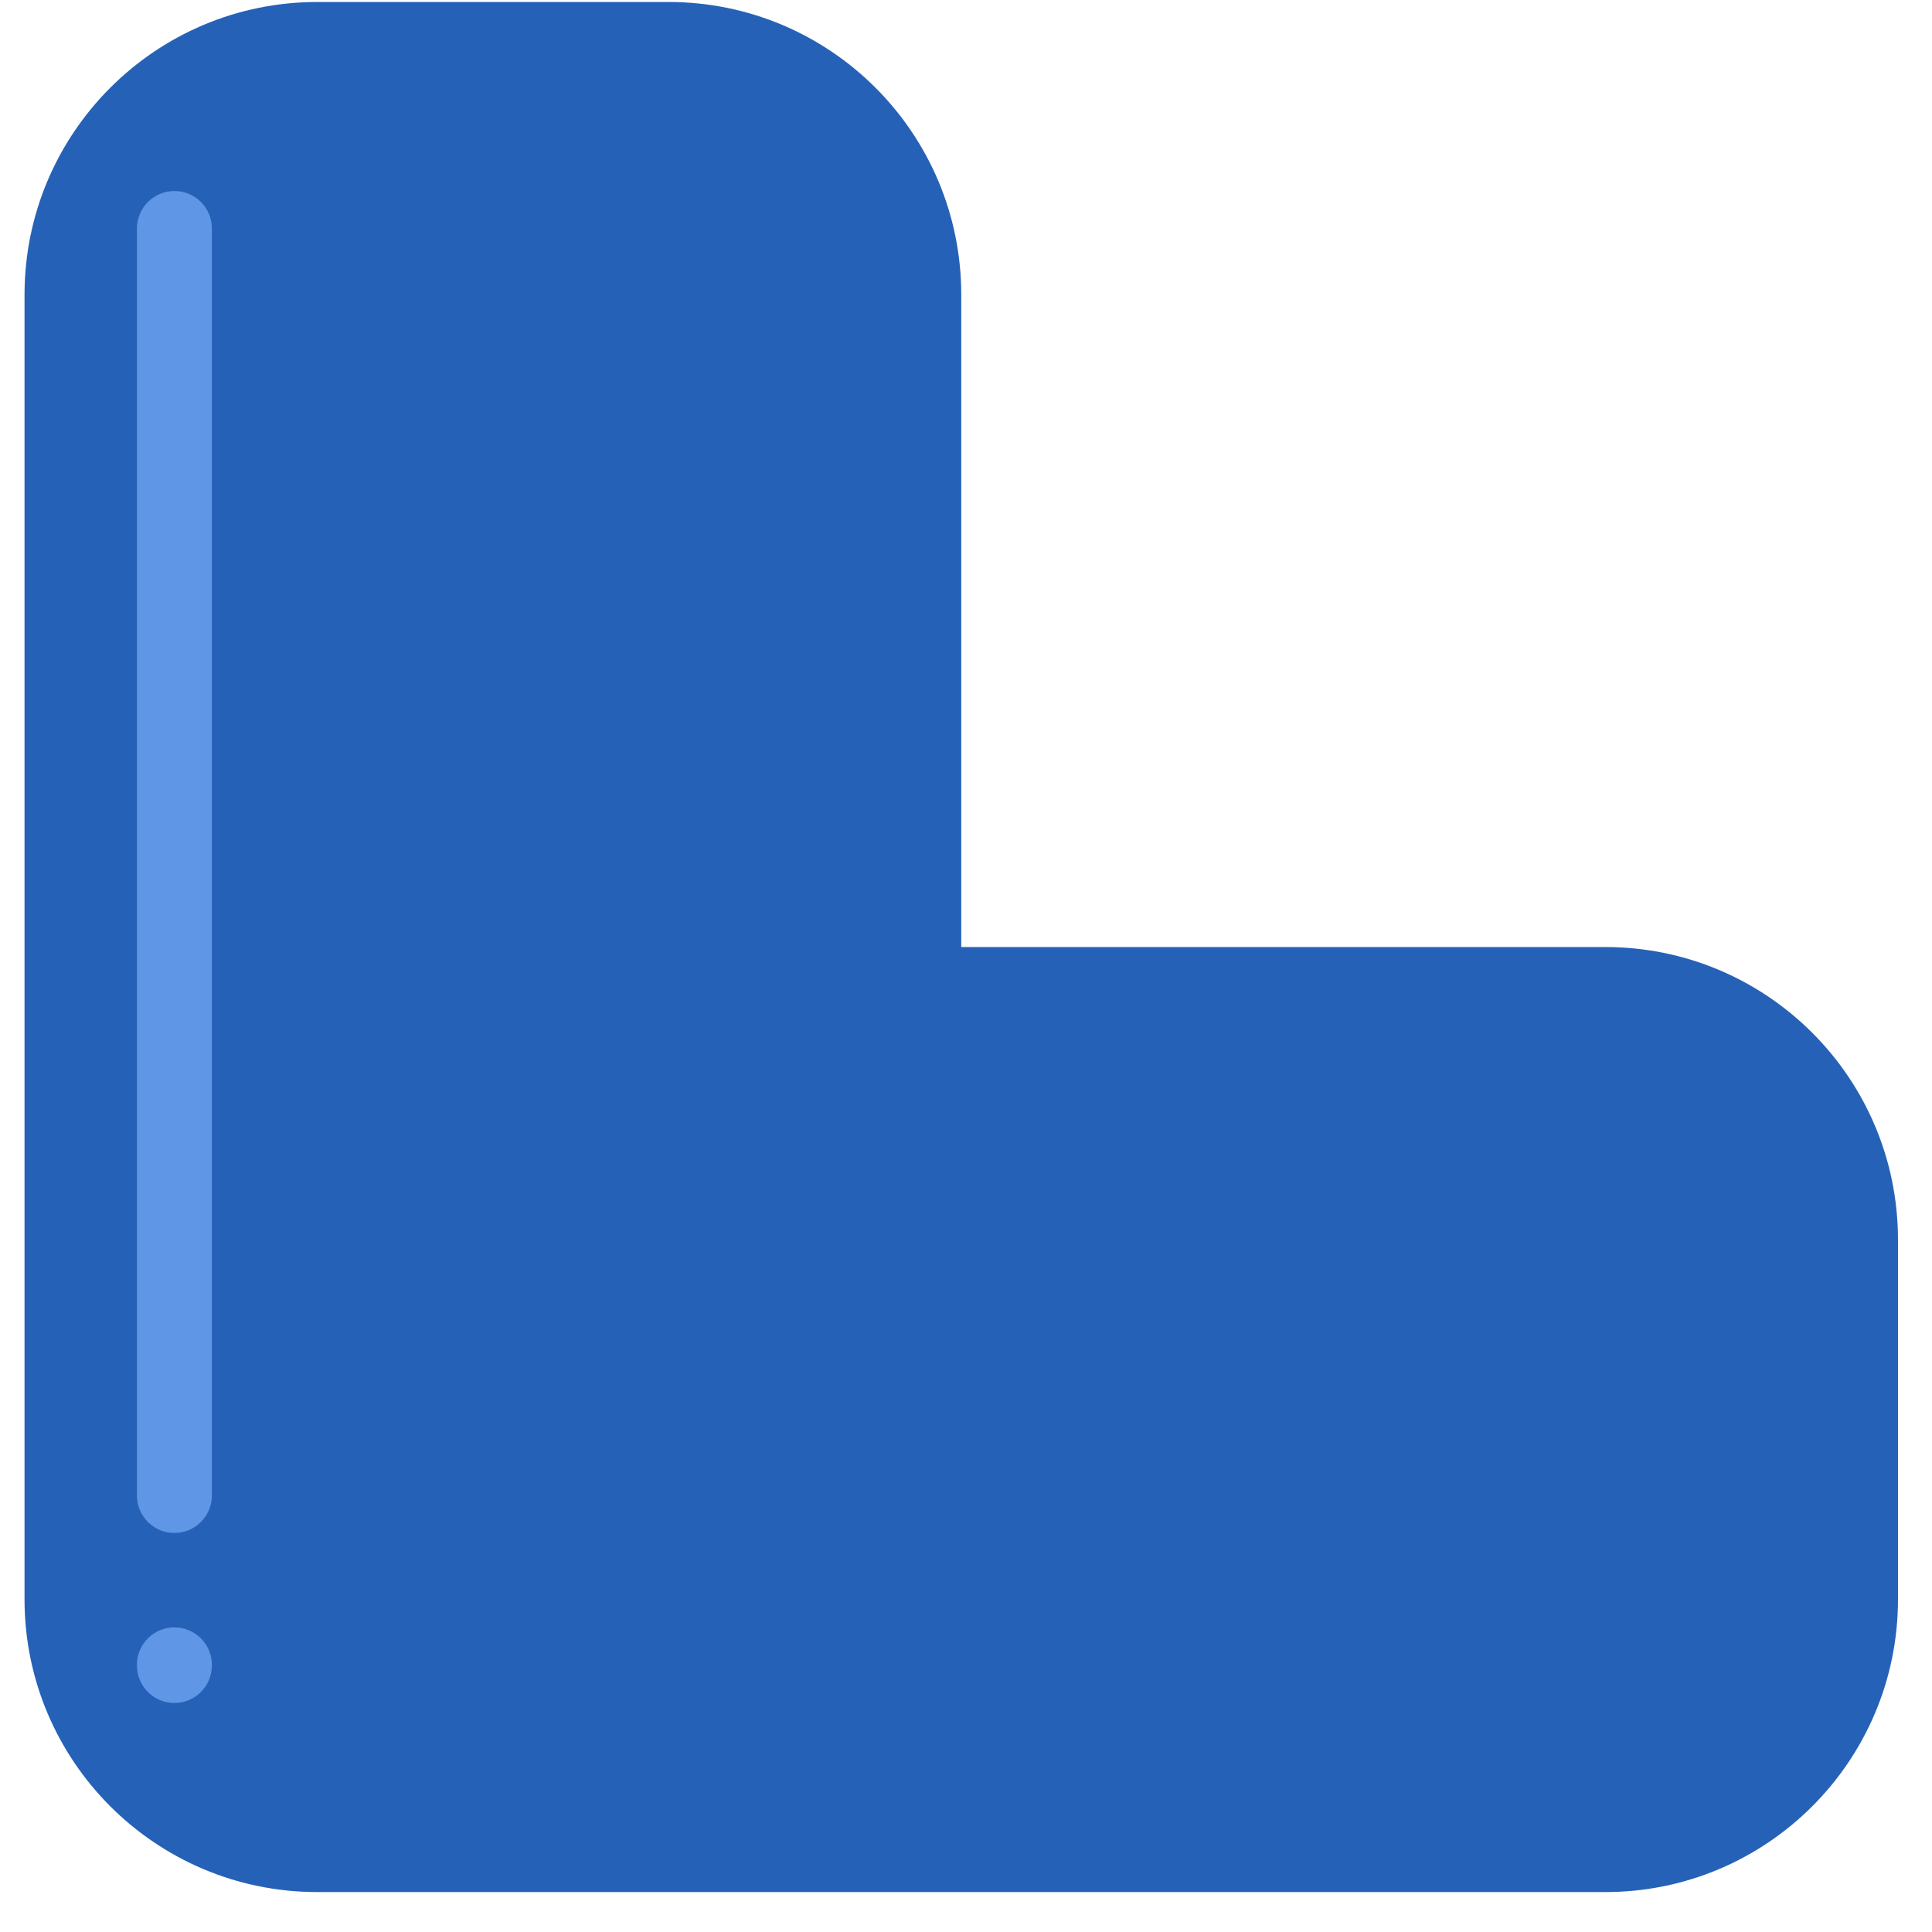
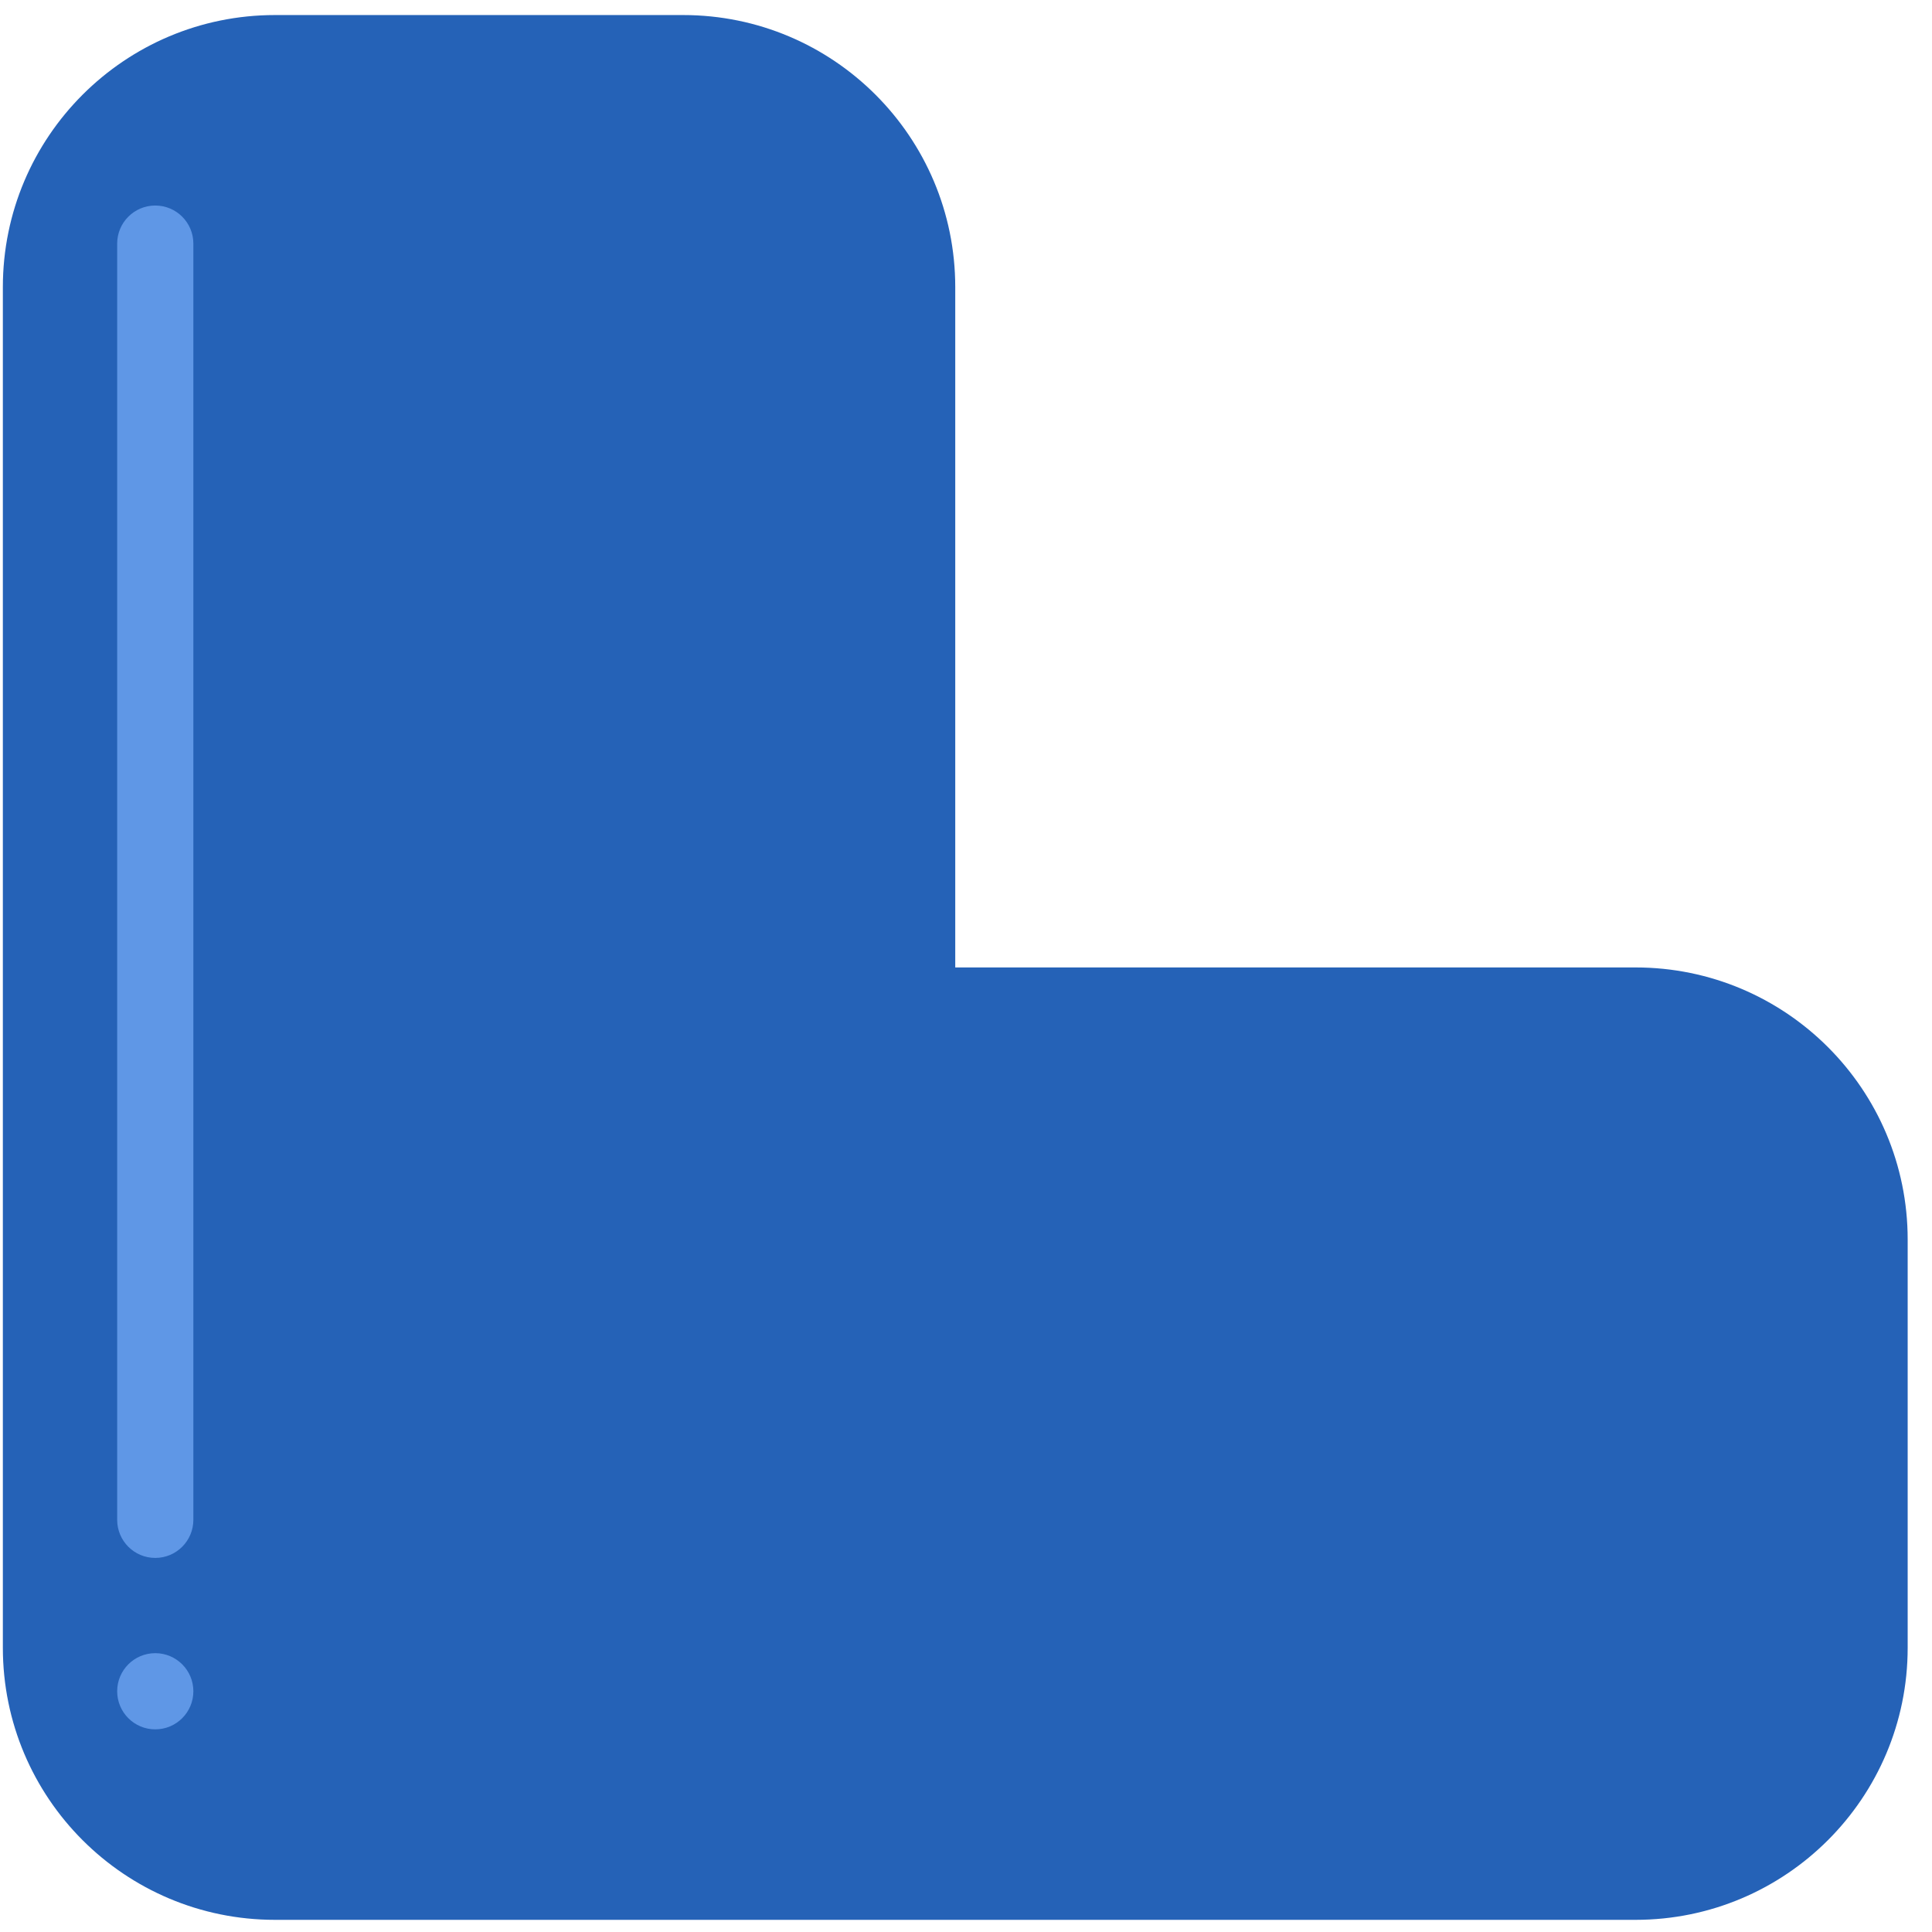
- <svg xmlns="http://www.w3.org/2000/svg" width="33" height="33" viewBox="0 0 33 33" fill="none">
-   <path fill-rule="evenodd" clip-rule="evenodd" d="M16.419 16.176H27.419C30.18 16.176 32.419 18.414 32.419 21.176V27.318C32.419 30.079 30.18 32.318 27.419 32.318H5.419C2.658 32.318 0.419 30.079 0.419 27.318V27.317V21.176V5.034C0.419 2.273 2.658 0.034 5.419 0.034L11.419 0.034C14.18 0.034 16.419 2.273 16.419 5.034L16.419 16.176Z" fill="#2562B7" />
-   <rect x="2.339" y="3.263" width="1.28" height="22.921" rx="0.64" fill="#5F97E6" />
-   <rect x="2.339" y="27.797" width="1.28" height="1.291" rx="0.64" fill="#5F97E6" />
+ <svg xmlns="http://www.w3.org/2000/svg" width="71" height="71" viewBox="0 0 71 71" fill="none">
+   <path fill-rule="evenodd" clip-rule="evenodd" d="M0.105 60.553C0.105 66.076 4.583 70.553 10.105 70.553H25.105H60.105C65.628 70.553 70.106 66.076 70.106 60.553V45.553C70.106 40.03 65.628 35.553 60.105 35.553H35.105L35.105 10.553C35.105 5.03 30.628 0.553 25.105 0.553H10.105C4.583 0.553 0.105 5.03 0.105 10.553L0.105 45.553V60.553Z" fill="#2562B7" />
+   <rect x="4.306" y="7.553" width="2.8" height="49.7" rx="1.4" fill="#5F97E6" />
+   <rect x="4.306" y="60.753" width="2.8" height="2.8" rx="1.4" fill="#5F97E6" />
</svg>
